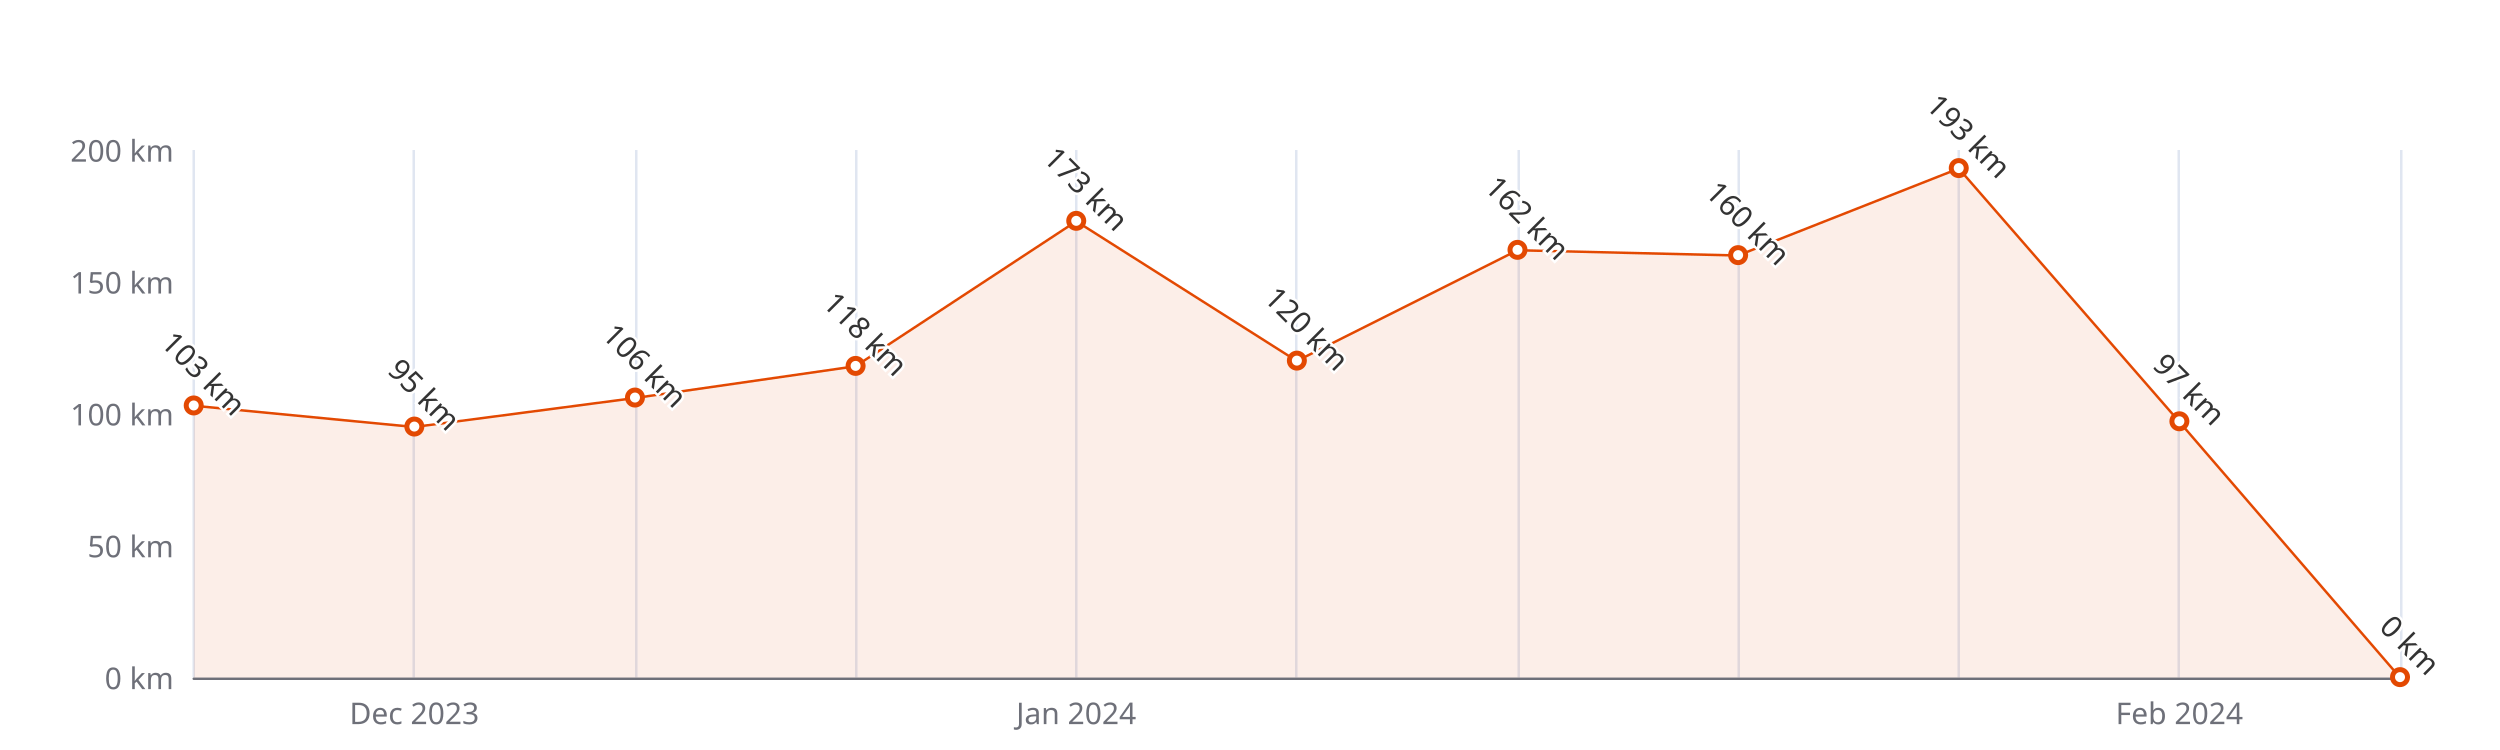
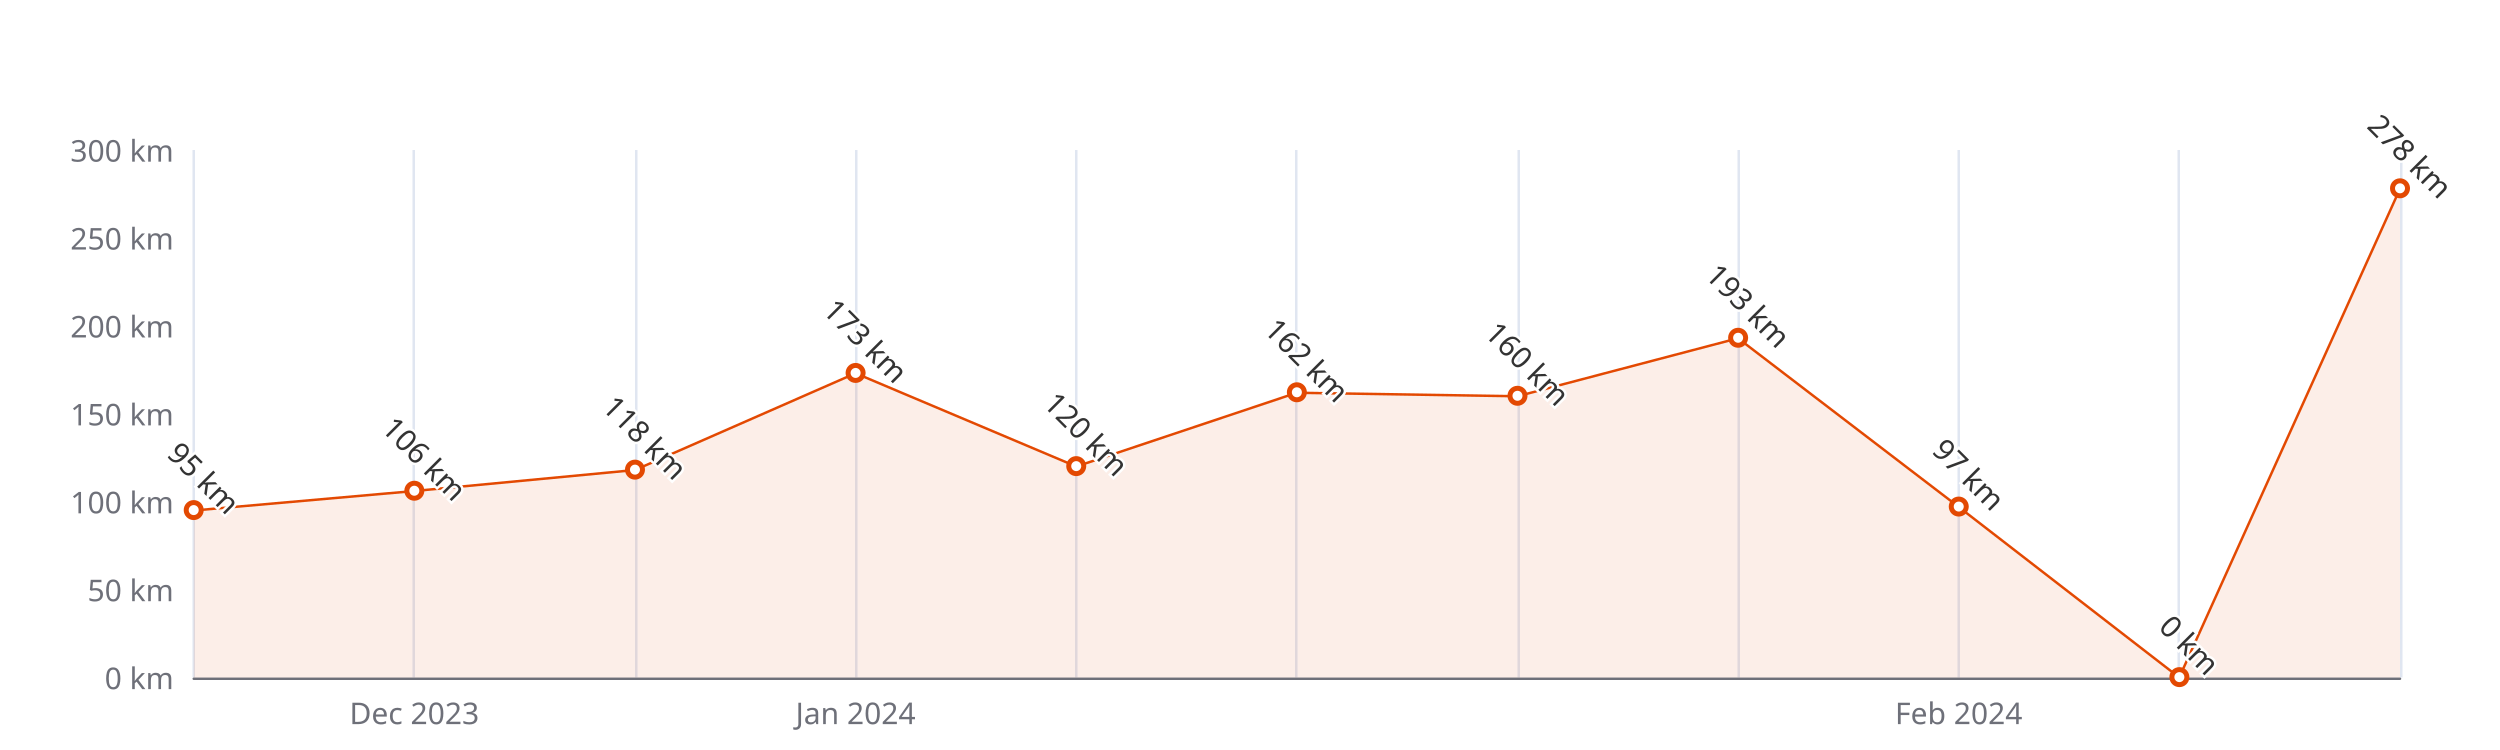
<svg xmlns="http://www.w3.org/2000/svg" width="1000" height="300" version="1.1" baseProfile="full" viewBox="0 0 1000 300">
  <rect width="1000" height="300" x="0" y="0" id="0" fill="#ffffff" />
  <path d="M77.5 60L77.5 271" fill="none" stroke="#E0E6F1" />
  <path d="M165.5 60L165.5 271" fill="none" stroke="#E0E6F1" />
  <path d="M254.5 60L254.5 271" fill="none" stroke="#E0E6F1" />
  <path d="M342.5 60L342.5 271" fill="none" stroke="#E0E6F1" />
  <path d="M430.5 60L430.5 271" fill="none" stroke="#E0E6F1" />
  <path d="M518.5 60L518.5 271" fill="none" stroke="#E0E6F1" />
  <path d="M607.5 60L607.5 271" fill="none" stroke="#E0E6F1" />
  <path d="M695.5 60L695.5 271" fill="none" stroke="#E0E6F1" />
  <path d="M783.5 60L783.5 271" fill="none" stroke="#E0E6F1" />
  <path d="M871.5 60L871.5 271" fill="none" stroke="#E0E6F1" />
  <path d="M960.5 60L960.5 271" fill="none" stroke="#E0E6F1" />
  <path d="M77.5 271.5L960 271.5" fill="none" stroke="#6E7079" stroke-linecap="round" />
  <text dominant-baseline="central" text-anchor="end" style="font-size:12px;font-family:sans-serif;" xml:space="preserve" transform="translate(69.48 271)" fill="#6E7079">0 km</text>
-   <text dominant-baseline="central" text-anchor="end" style="font-size:12px;font-family:sans-serif;" xml:space="preserve" transform="translate(69.48 218.25)" fill="#6E7079">50 km</text>
-   <text dominant-baseline="central" text-anchor="end" style="font-size:12px;font-family:sans-serif;" xml:space="preserve" transform="translate(69.48 165.5)" fill="#6E7079">100 km</text>
-   <text dominant-baseline="central" text-anchor="end" style="font-size:12px;font-family:sans-serif;" xml:space="preserve" transform="translate(69.48 112.75)" fill="#6E7079">150 km</text>
-   <text dominant-baseline="central" text-anchor="end" style="font-size:12px;font-family:sans-serif;" xml:space="preserve" transform="translate(69.48 60)" fill="#6E7079">200 km</text>
+   <text dominant-baseline="central" text-anchor="end" style="font-size:12px;font-family:sans-serif;" xml:space="preserve" transform="translate(69.48 235.8333)" fill="#6E7079">50 km</text>
+   <text dominant-baseline="central" text-anchor="end" style="font-size:12px;font-family:sans-serif;" xml:space="preserve" transform="translate(69.48 200.6667)" fill="#6E7079">100 km</text>
+   <text dominant-baseline="central" text-anchor="end" style="font-size:12px;font-family:sans-serif;" xml:space="preserve" transform="translate(69.48 165.5)" fill="#6E7079">150 km</text>
+   <text dominant-baseline="central" text-anchor="end" style="font-size:12px;font-family:sans-serif;" xml:space="preserve" transform="translate(69.48 130.3333)" fill="#6E7079">200 km</text>
+   <text dominant-baseline="central" text-anchor="end" style="font-size:12px;font-family:sans-serif;" xml:space="preserve" transform="translate(69.48 95.1667)" fill="#6E7079">250 km</text>
+   <text dominant-baseline="central" text-anchor="end" style="font-size:12px;font-family:sans-serif;" xml:space="preserve" transform="translate(69.48 60)" fill="#6E7079">300 km</text>
  <text dominant-baseline="central" text-anchor="middle" style="font-size:12px;font-family:sans-serif;" xml:space="preserve" y="6" transform="translate(165.732 279)" fill="#6E7079">Dec 2023</text>
-   <text dominant-baseline="central" text-anchor="middle" style="font-size:12px;font-family:sans-serif;" xml:space="preserve" y="6" transform="translate(430.488 279)" fill="#6E7079">Jan 2024</text>
-   <text dominant-baseline="central" text-anchor="middle" style="font-size:12px;font-family:sans-serif;" xml:space="preserve" y="6" transform="translate(871.748 279)" fill="#6E7079">Feb 2024</text>
+   <text dominant-baseline="central" text-anchor="middle" style="font-size:12px;font-family:sans-serif;" xml:space="preserve" y="6" transform="translate(342.236 279)" fill="#6E7079">Jan 2024</text>
+   <text dominant-baseline="central" text-anchor="middle" style="font-size:12px;font-family:sans-serif;" xml:space="preserve" y="6" transform="translate(783.496 279)" fill="#6E7079">Feb 2024</text>
  <g clip-path="url(#zr5-c0)">
-     <path d="M77.5 162.3L165.7 170.8L254 159.2L342.2 146.5L430.5 88.5L518.7 144.4L607 100.1L695.2 102.2L783.5 67.4L871.7 168.7L960 271L871.7 271L783.5 271L695.2 271L607 271L518.7 271L430.5 271L342.2 271L254 271L165.7 271L77.5 271Z" fill="rgb(227,73,2)" fill-opacity="0.09" />
-     <path d="M77.5 162.3L165.7 170.8L254 159.2L342.2 146.5L430.5 88.5L518.7 144.4L607 100.1L695.2 102.2L783.5 67.4L871.7 168.7L960 271" fill="none" stroke="#E34902" stroke-linejoin="bevel" />
+     <path d="M77.5 204.2L165.7 196.4L254 188L342.2 149.3L430.5 186.6L518.7 157.1L607 158.5L695.2 135.3L783.5 202.8L871.7 271L960 75.5L960 271L871.7 271L783.5 271L695.2 271L607 271L518.7 271L430.5 271L342.2 271L254 271L165.7 271L77.5 271Z" fill="rgb(227,73,2)" fill-opacity="0.09" />
+     <path d="M77.5 204.2L165.7 196.4L254 188L342.2 149.3L430.5 186.6L518.7 157.1L607 158.5L695.2 135.3L783.5 202.8L871.7 271L960 75.5" fill="none" stroke="#E34902" stroke-linejoin="bevel" />
  </g>
-   <path d="M1 0A1 1 0 1 1 1 -0.1A1 1 0 0 1 1 0" transform="matrix(3,0,0,3,77.48,162.335)" fill="#fff" stroke="#E34902" stroke-width="0.667" />
-   <path d="M1 0A1 1 0 1 1 1 -0.1A1 1 0 0 1 1 0" transform="matrix(3,0,0,3,165.732,170.775)" fill="#fff" stroke="#E34902" stroke-width="0.667" />
-   <path d="M1 0A1 1 0 1 1 1 -0.1A1 1 0 0 1 1 0" transform="matrix(3,0,0,3,253.984,159.17)" fill="#fff" stroke="#E34902" stroke-width="0.667" />
-   <path d="M1 0A1 1 0 1 1 1 -0.1A1 1 0 0 1 1 0" transform="matrix(3,0,0,3,342.236,146.51)" fill="#fff" stroke="#E34902" stroke-width="0.667" />
-   <path d="M1 0A1 1 0 1 1 1 -0.1A1 1 0 0 1 1 0" transform="matrix(3,0,0,3,430.488,88.485)" fill="#fff" stroke="#E34902" stroke-width="0.667" />
-   <path d="M1 0A1 1 0 1 1 1 -0.1A1 1 0 0 1 1 0" transform="matrix(3,0,0,3,518.74,144.4)" fill="#fff" stroke="#E34902" stroke-width="0.667" />
-   <path d="M1 0A1 1 0 1 1 1 -0.1A1 1 0 0 1 1 0" transform="matrix(3,0,0,3,606.992,100.09)" fill="#fff" stroke="#E34902" stroke-width="0.667" />
-   <path d="M1 0A1 1 0 1 1 1 -0.1A1 1 0 0 1 1 0" transform="matrix(3,0,0,3,695.244,102.2)" fill="#fff" stroke="#E34902" stroke-width="0.667" />
-   <path d="M1 0A1 1 0 1 1 1 -0.1A1 1 0 0 1 1 0" transform="matrix(3,0,0,3,783.496,67.385)" fill="#fff" stroke="#E34902" stroke-width="0.667" />
-   <path d="M1 0A1 1 0 1 1 1 -0.1A1 1 0 0 1 1 0" transform="matrix(3,0,0,3,871.748,168.665)" fill="#fff" stroke="#E34902" stroke-width="0.667" />
-   <path d="M1 0A1 1 0 1 1 1 -0.1A1 1 0 0 1 1 0" transform="matrix(3,0,0,3,960,271)" fill="#fff" stroke="#E34902" stroke-width="0.667" />
-   <text dominant-baseline="central" text-anchor="middle" style="font-size:12px;font-family:sans-serif;" xml:space="preserve" y="-6" transform="matrix(0.707,0.707,-0.707,0.707,77.48,153.335)" fill="#333" stroke="rgb(255,255,255)" stroke-width="2" paint-order="stroke" stroke-miterlimit="2">103 km</text>
-   <text dominant-baseline="central" text-anchor="middle" style="font-size:12px;font-family:sans-serif;" xml:space="preserve" y="-6" transform="matrix(0.707,0.707,-0.707,0.707,165.732,161.775)" fill="#333" stroke="rgb(255,255,255)" stroke-width="2" paint-order="stroke" stroke-miterlimit="2">95 km</text>
-   <text dominant-baseline="central" text-anchor="middle" style="font-size:12px;font-family:sans-serif;" xml:space="preserve" y="-6" transform="matrix(0.707,0.707,-0.707,0.707,253.984,150.17)" fill="#333" stroke="rgb(255,255,255)" stroke-width="2" paint-order="stroke" stroke-miterlimit="2">106 km</text>
-   <text dominant-baseline="central" text-anchor="middle" style="font-size:12px;font-family:sans-serif;" xml:space="preserve" y="-6" transform="matrix(0.707,0.707,-0.707,0.707,342.236,137.51)" fill="#333" stroke="rgb(255,255,255)" stroke-width="2" paint-order="stroke" stroke-miterlimit="2">118 km</text>
-   <text dominant-baseline="central" text-anchor="middle" style="font-size:12px;font-family:sans-serif;" xml:space="preserve" y="-6" transform="matrix(0.707,0.707,-0.707,0.707,430.488,79.485)" fill="#333" stroke="rgb(255,255,255)" stroke-width="2" paint-order="stroke" stroke-miterlimit="2">173 km</text>
-   <text dominant-baseline="central" text-anchor="middle" style="font-size:12px;font-family:sans-serif;" xml:space="preserve" y="-6" transform="matrix(0.707,0.707,-0.707,0.707,518.74,135.4)" fill="#333" stroke="rgb(255,255,255)" stroke-width="2" paint-order="stroke" stroke-miterlimit="2">120 km</text>
-   <text dominant-baseline="central" text-anchor="middle" style="font-size:12px;font-family:sans-serif;" xml:space="preserve" y="-6" transform="matrix(0.707,0.707,-0.707,0.707,606.992,91.09)" fill="#333" stroke="rgb(255,255,255)" stroke-width="2" paint-order="stroke" stroke-miterlimit="2">162 km</text>
-   <text dominant-baseline="central" text-anchor="middle" style="font-size:12px;font-family:sans-serif;" xml:space="preserve" y="-6" transform="matrix(0.707,0.707,-0.707,0.707,695.244,93.2)" fill="#333" stroke="rgb(255,255,255)" stroke-width="2" paint-order="stroke" stroke-miterlimit="2">160 km</text>
-   <text dominant-baseline="central" text-anchor="middle" style="font-size:12px;font-family:sans-serif;" xml:space="preserve" y="-6" transform="matrix(0.707,0.707,-0.707,0.707,783.496,58.385)" fill="#333" stroke="rgb(255,255,255)" stroke-width="2" paint-order="stroke" stroke-miterlimit="2">193 km</text>
-   <text dominant-baseline="central" text-anchor="middle" style="font-size:12px;font-family:sans-serif;" xml:space="preserve" y="-6" transform="matrix(0.707,0.707,-0.707,0.707,871.748,159.665)" fill="#333" stroke="rgb(255,255,255)" stroke-width="2" paint-order="stroke" stroke-miterlimit="2">97 km</text>
-   <text dominant-baseline="central" text-anchor="middle" style="font-size:12px;font-family:sans-serif;" xml:space="preserve" y="-6" transform="matrix(0.707,0.707,-0.707,0.707,960,262)" fill="#333" stroke="rgb(255,255,255)" stroke-width="2" paint-order="stroke" stroke-miterlimit="2">0 km</text>
+   <path d="M1 0A1 1 0 1 1 1 -0.1A1 1 0 0 1 1 0" transform="matrix(3,0,0,3,77.48,204.1833)" fill="#fff" stroke="#E34902" stroke-width="0.667" />
+   <path d="M1 0A1 1 0 1 1 1 -0.1A1 1 0 0 1 1 0" transform="matrix(3,0,0,3,165.732,196.4467)" fill="#fff" stroke="#E34902" stroke-width="0.667" />
+   <path d="M1 0A1 1 0 1 1 1 -0.1A1 1 0 0 1 1 0" transform="matrix(3,0,0,3,253.984,188.0067)" fill="#fff" stroke="#E34902" stroke-width="0.667" />
+   <path d="M1 0A1 1 0 1 1 1 -0.1A1 1 0 0 1 1 0" transform="matrix(3,0,0,3,342.236,149.3233)" fill="#fff" stroke="#E34902" stroke-width="0.667" />
+   <path d="M1 0A1 1 0 1 1 1 -0.1A1 1 0 0 1 1 0" transform="matrix(3,0,0,3,430.488,186.6)" fill="#fff" stroke="#E34902" stroke-width="0.667" />
+   <path d="M1 0A1 1 0 1 1 1 -0.1A1 1 0 0 1 1 0" transform="matrix(3,0,0,3,518.74,157.06)" fill="#fff" stroke="#E34902" stroke-width="0.667" />
+   <path d="M1 0A1 1 0 1 1 1 -0.1A1 1 0 0 1 1 0" transform="matrix(3,0,0,3,606.992,158.4667)" fill="#fff" stroke="#E34902" stroke-width="0.667" />
+   <path d="M1 0A1 1 0 1 1 1 -0.1A1 1 0 0 1 1 0" transform="matrix(3,0,0,3,695.244,135.2567)" fill="#fff" stroke="#E34902" stroke-width="0.667" />
+   <path d="M1 0A1 1 0 1 1 1 -0.1A1 1 0 0 1 1 0" transform="matrix(3,0,0,3,783.496,202.7767)" fill="#fff" stroke="#E34902" stroke-width="0.667" />
+   <path d="M1 0A1 1 0 1 1 1 -0.1A1 1 0 0 1 1 0" transform="matrix(3,0,0,3,871.748,271)" fill="#fff" stroke="#E34902" stroke-width="0.667" />
+   <path d="M1 0A1 1 0 1 1 1 -0.1A1 1 0 0 1 1 0" transform="matrix(3,0,0,3,960,75.4733)" fill="#fff" stroke="#E34902" stroke-width="0.667" />
+   <text dominant-baseline="central" text-anchor="middle" style="font-size:12px;font-family:sans-serif;" xml:space="preserve" y="-6" transform="matrix(0.707,0.707,-0.707,0.707,77.48,195.1833)" fill="#333" stroke="rgb(255,255,255)" stroke-width="2" paint-order="stroke" stroke-miterlimit="2">95 km</text>
+   <text dominant-baseline="central" text-anchor="middle" style="font-size:12px;font-family:sans-serif;" xml:space="preserve" y="-6" transform="matrix(0.707,0.707,-0.707,0.707,165.732,187.4467)" fill="#333" stroke="rgb(255,255,255)" stroke-width="2" paint-order="stroke" stroke-miterlimit="2">106 km</text>
+   <text dominant-baseline="central" text-anchor="middle" style="font-size:12px;font-family:sans-serif;" xml:space="preserve" y="-6" transform="matrix(0.707,0.707,-0.707,0.707,253.984,179.0067)" fill="#333" stroke="rgb(255,255,255)" stroke-width="2" paint-order="stroke" stroke-miterlimit="2">118 km</text>
+   <text dominant-baseline="central" text-anchor="middle" style="font-size:12px;font-family:sans-serif;" xml:space="preserve" y="-6" transform="matrix(0.707,0.707,-0.707,0.707,342.236,140.3233)" fill="#333" stroke="rgb(255,255,255)" stroke-width="2" paint-order="stroke" stroke-miterlimit="2">173 km</text>
+   <text dominant-baseline="central" text-anchor="middle" style="font-size:12px;font-family:sans-serif;" xml:space="preserve" y="-6" transform="matrix(0.707,0.707,-0.707,0.707,430.488,177.6)" fill="#333" stroke="rgb(255,255,255)" stroke-width="2" paint-order="stroke" stroke-miterlimit="2">120 km</text>
+   <text dominant-baseline="central" text-anchor="middle" style="font-size:12px;font-family:sans-serif;" xml:space="preserve" y="-6" transform="matrix(0.707,0.707,-0.707,0.707,518.74,148.06)" fill="#333" stroke="rgb(255,255,255)" stroke-width="2" paint-order="stroke" stroke-miterlimit="2">162 km</text>
+   <text dominant-baseline="central" text-anchor="middle" style="font-size:12px;font-family:sans-serif;" xml:space="preserve" y="-6" transform="matrix(0.707,0.707,-0.707,0.707,606.992,149.4667)" fill="#333" stroke="rgb(255,255,255)" stroke-width="2" paint-order="stroke" stroke-miterlimit="2">160 km</text>
+   <text dominant-baseline="central" text-anchor="middle" style="font-size:12px;font-family:sans-serif;" xml:space="preserve" y="-6" transform="matrix(0.707,0.707,-0.707,0.707,695.244,126.2567)" fill="#333" stroke="rgb(255,255,255)" stroke-width="2" paint-order="stroke" stroke-miterlimit="2">193 km</text>
+   <text dominant-baseline="central" text-anchor="middle" style="font-size:12px;font-family:sans-serif;" xml:space="preserve" y="-6" transform="matrix(0.707,0.707,-0.707,0.707,783.496,193.7767)" fill="#333" stroke="rgb(255,255,255)" stroke-width="2" paint-order="stroke" stroke-miterlimit="2">97 km</text>
+   <text dominant-baseline="central" text-anchor="middle" style="font-size:12px;font-family:sans-serif;" xml:space="preserve" y="-6" transform="matrix(0.707,0.707,-0.707,0.707,871.748,262)" fill="#333" stroke="rgb(255,255,255)" stroke-width="2" paint-order="stroke" stroke-miterlimit="2">0 km</text>
+   <text dominant-baseline="central" text-anchor="middle" style="font-size:12px;font-family:sans-serif;" xml:space="preserve" y="-6" transform="matrix(0.707,0.707,-0.707,0.707,960,66.4733)" fill="#333" stroke="rgb(255,255,255)" stroke-width="2" paint-order="stroke" stroke-miterlimit="2">278 km</text>
  <defs>
    <clipPath id="zr5-c0">
      <path d="M76 59.5l884 0l0 212l-884 0Z" fill="#000" />
    </clipPath>
  </defs>
</svg>
